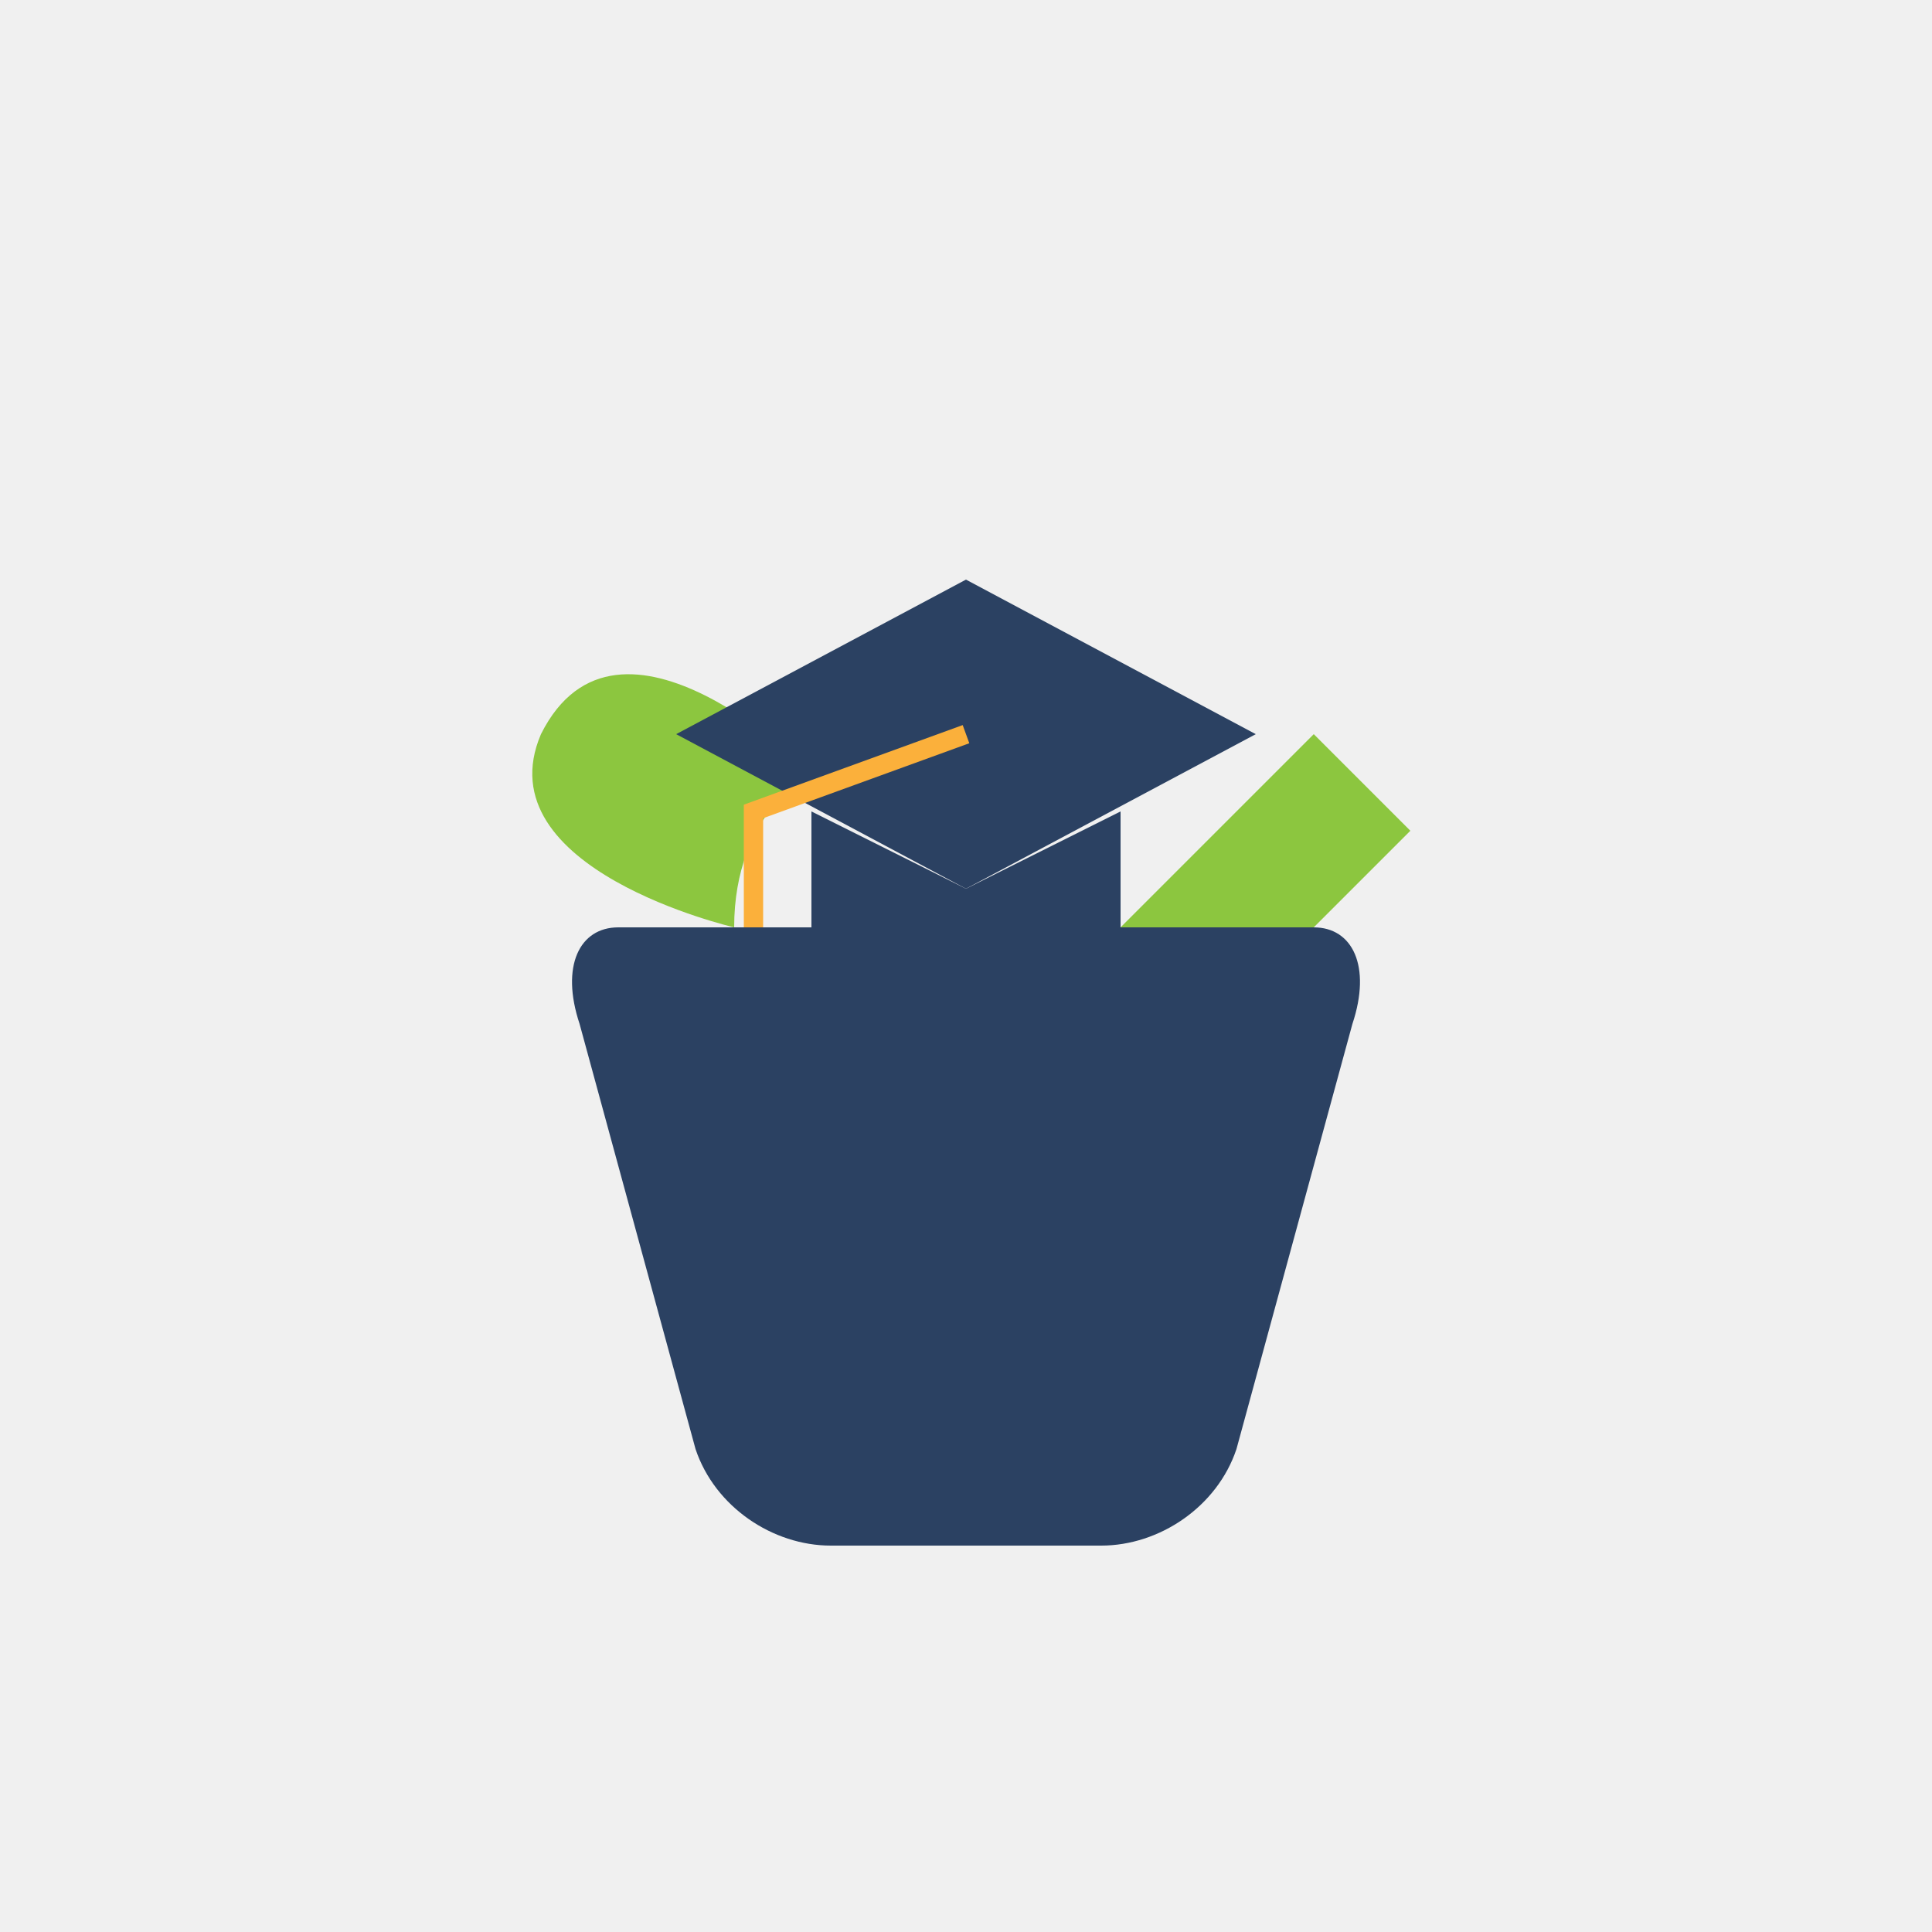
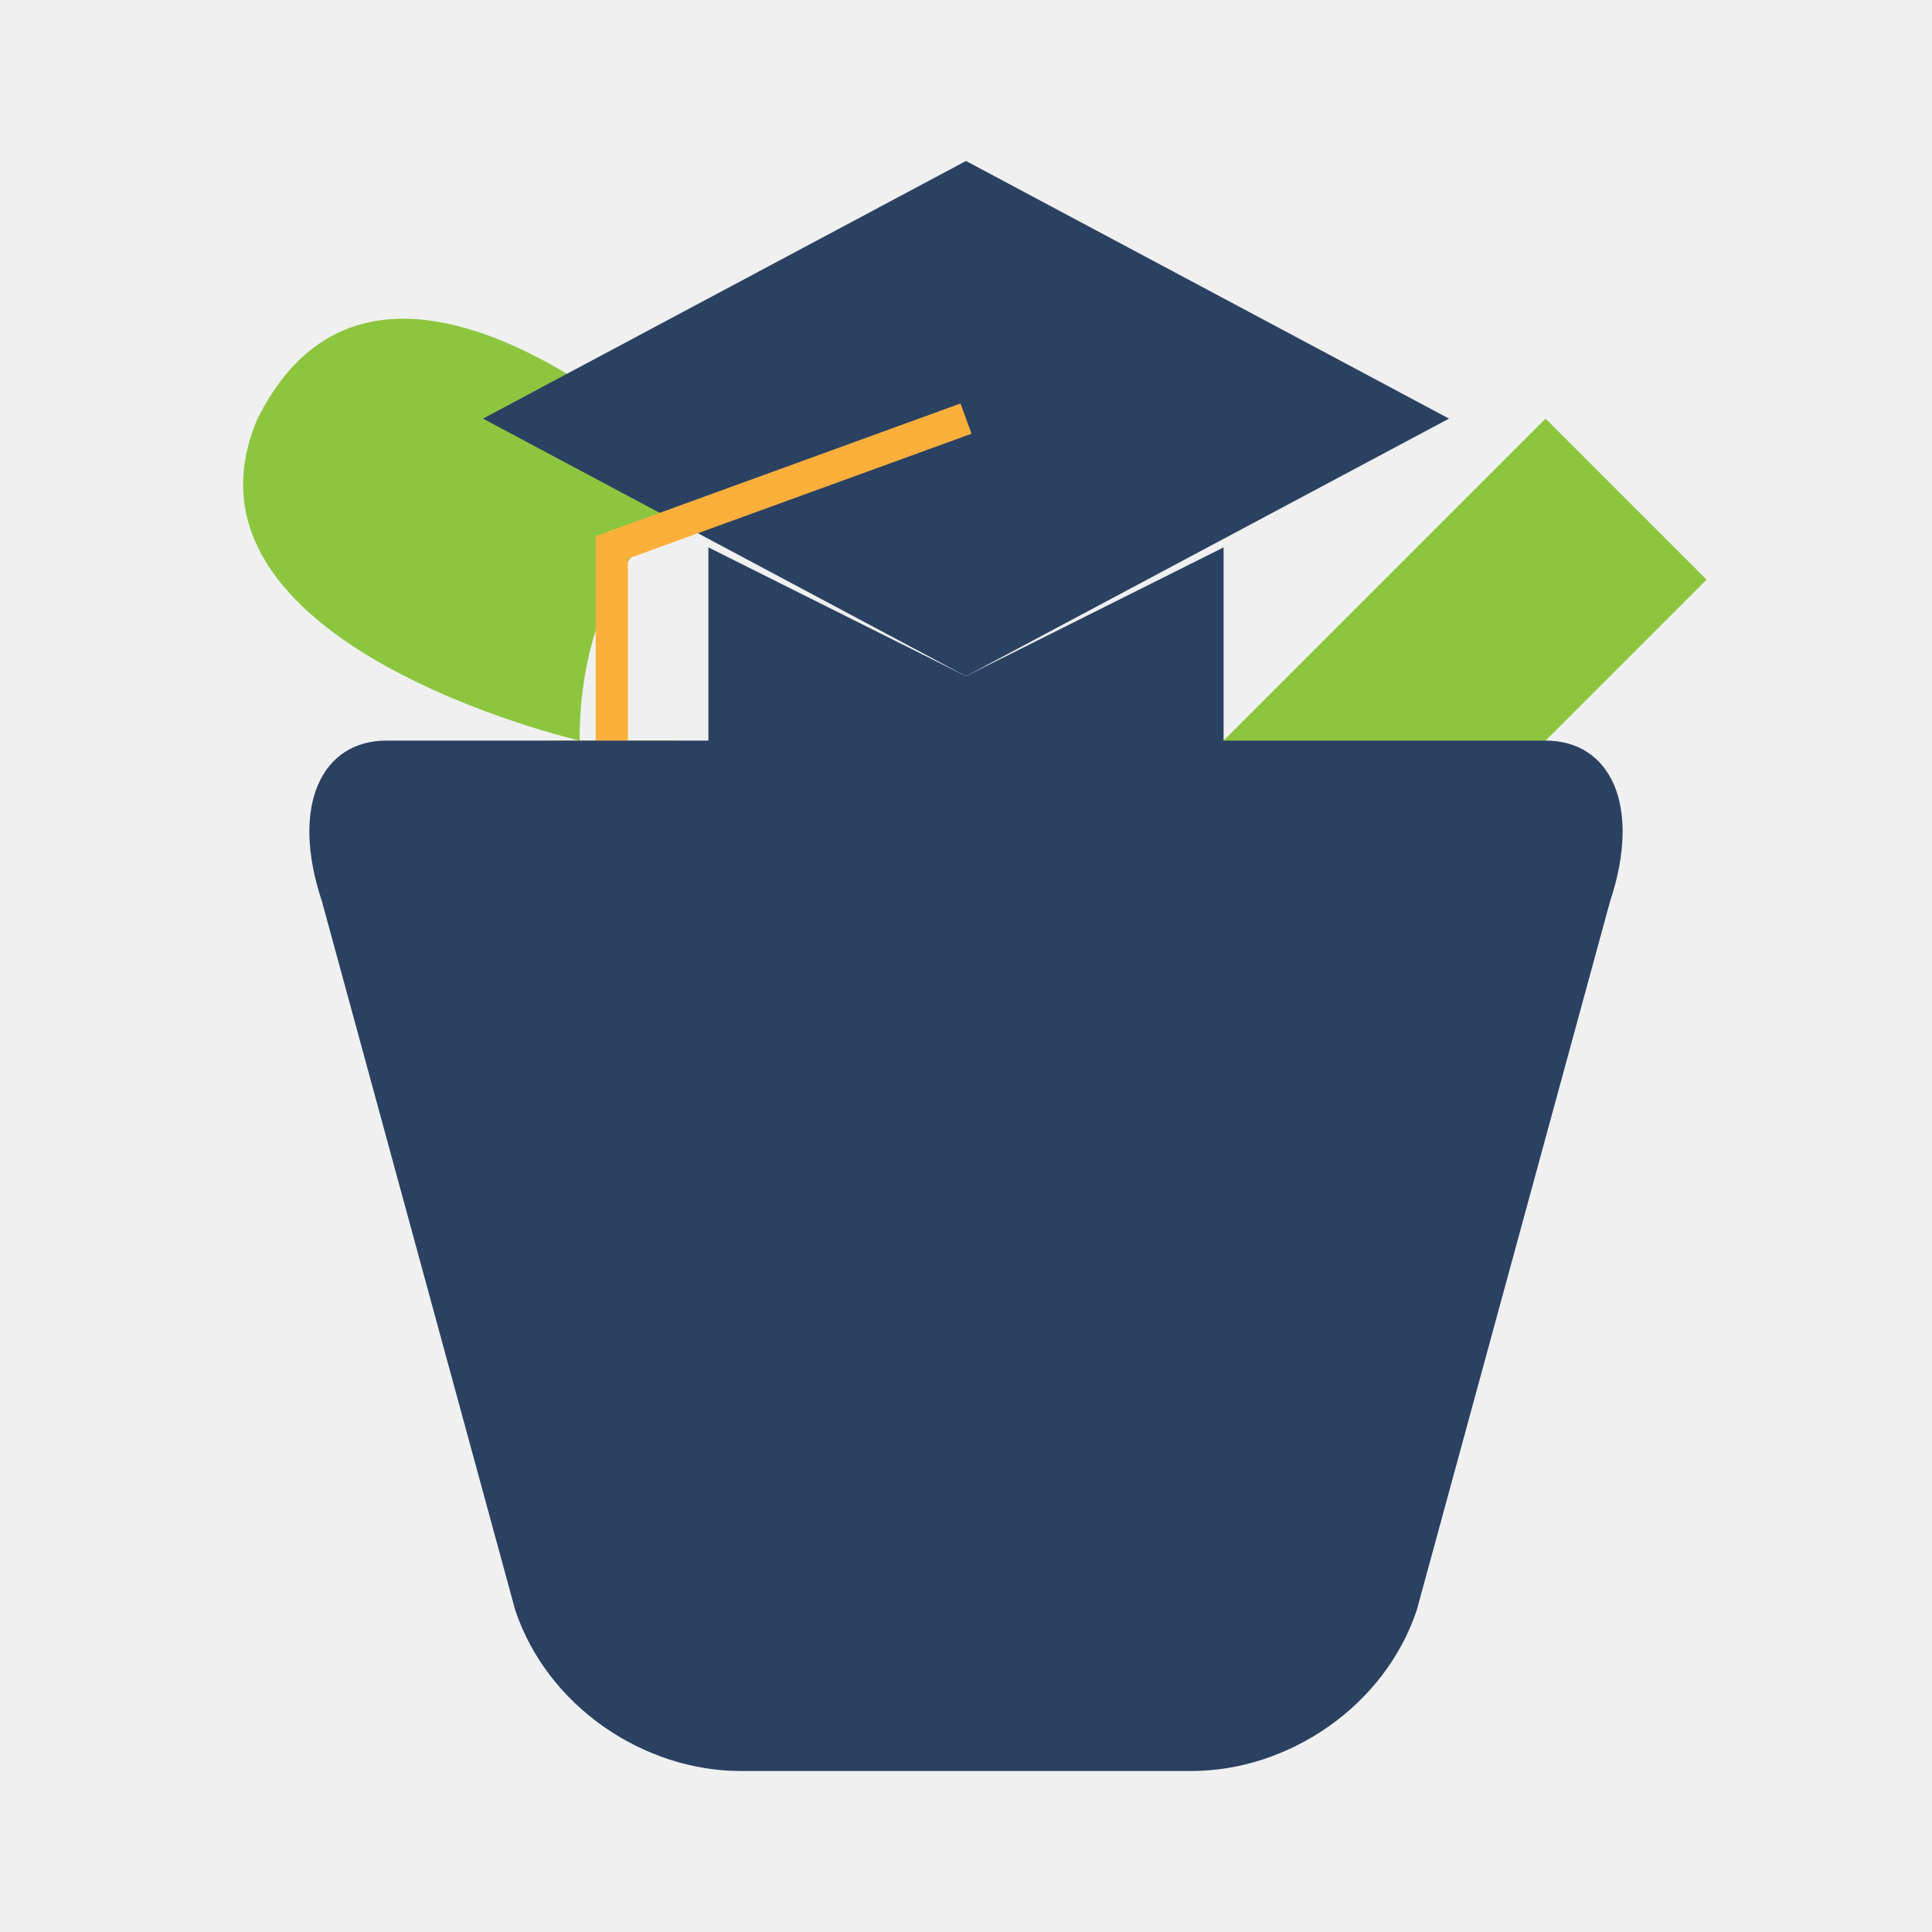
- <svg xmlns="http://www.w3.org/2000/svg" viewBox="0 0 100 100" fill="none">
+ <svg xmlns="http://www.w3.org/2000/svg" viewBox="20 25 60 60" fill="none">
  <path d="M 38 48 C 38 48, 25 45, 28 38 C 32 30, 42 40, 42 40 C 42 40, 38 42, 38 48 Z" fill="#8CC63F" />
  <path d="M 50 30 L 35 38 L 50 46 L 65 38 Z" fill="#2B4162" />
  <path d="M 42 42 L 42 48 C 42 52, 58 52, 58 48 L 58 42 L 50 46 Z" fill="#2B4162" />
  <path d="M 50 38 L 39 42 L 39 48" stroke="#FBB03B" strokeWidth="1.5" fill="none" />
  <path d="M 37 48 L 41 48 L 40 52 L 38 52 Z" fill="#FBB03B" />
  <path d="M 68 38 L 73 43 L 58 58 L 53 53 Z" fill="#8CC63F" />
  <path d="M 53 53 L 58 58 L 50 60 Z" fill="#FFFFFF" />
  <path d="M 50 60 L 52 58 L 51 57 Z" fill="#2B4162" />
  <path d="M 32 48 L 68 48 C 70 48, 71 50, 70 53 L 64 75 C 63 78, 60 80, 57 80 L 43 80 C 40 80, 37 78, 36 75 L 30 53 C 29 50, 30 48, 32 48 Z" fill="#2B4162" />
</svg>
